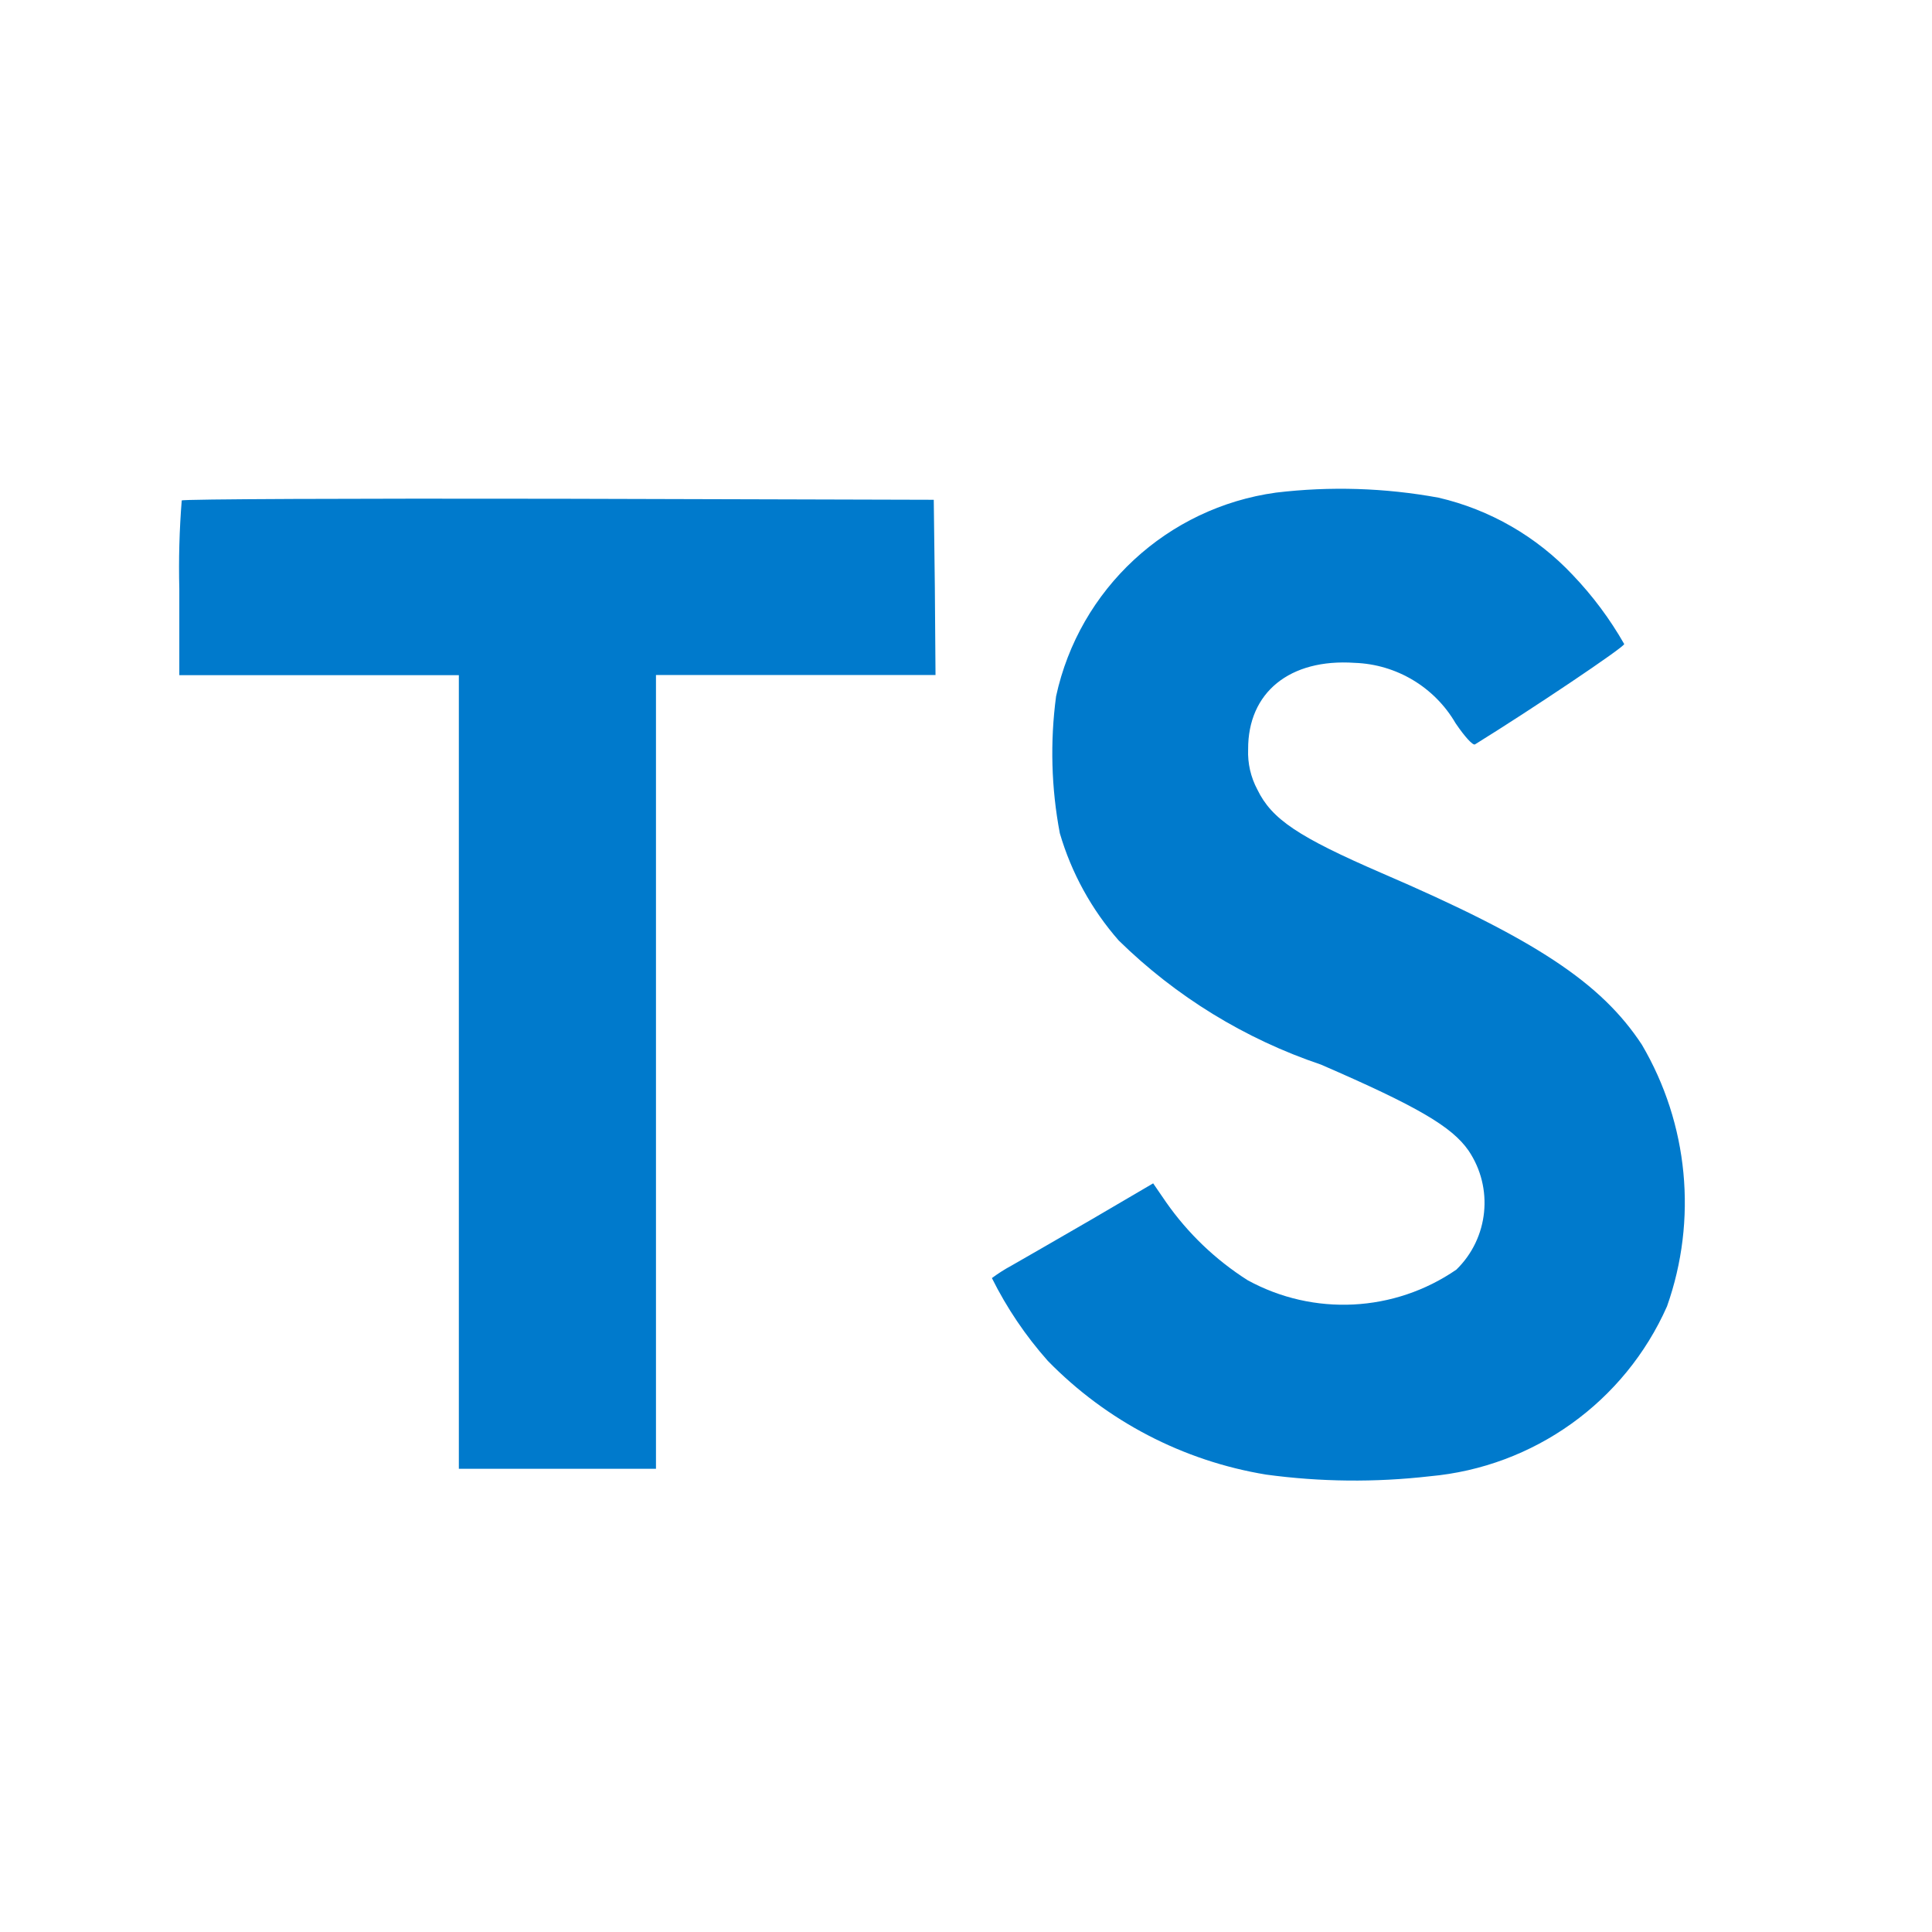
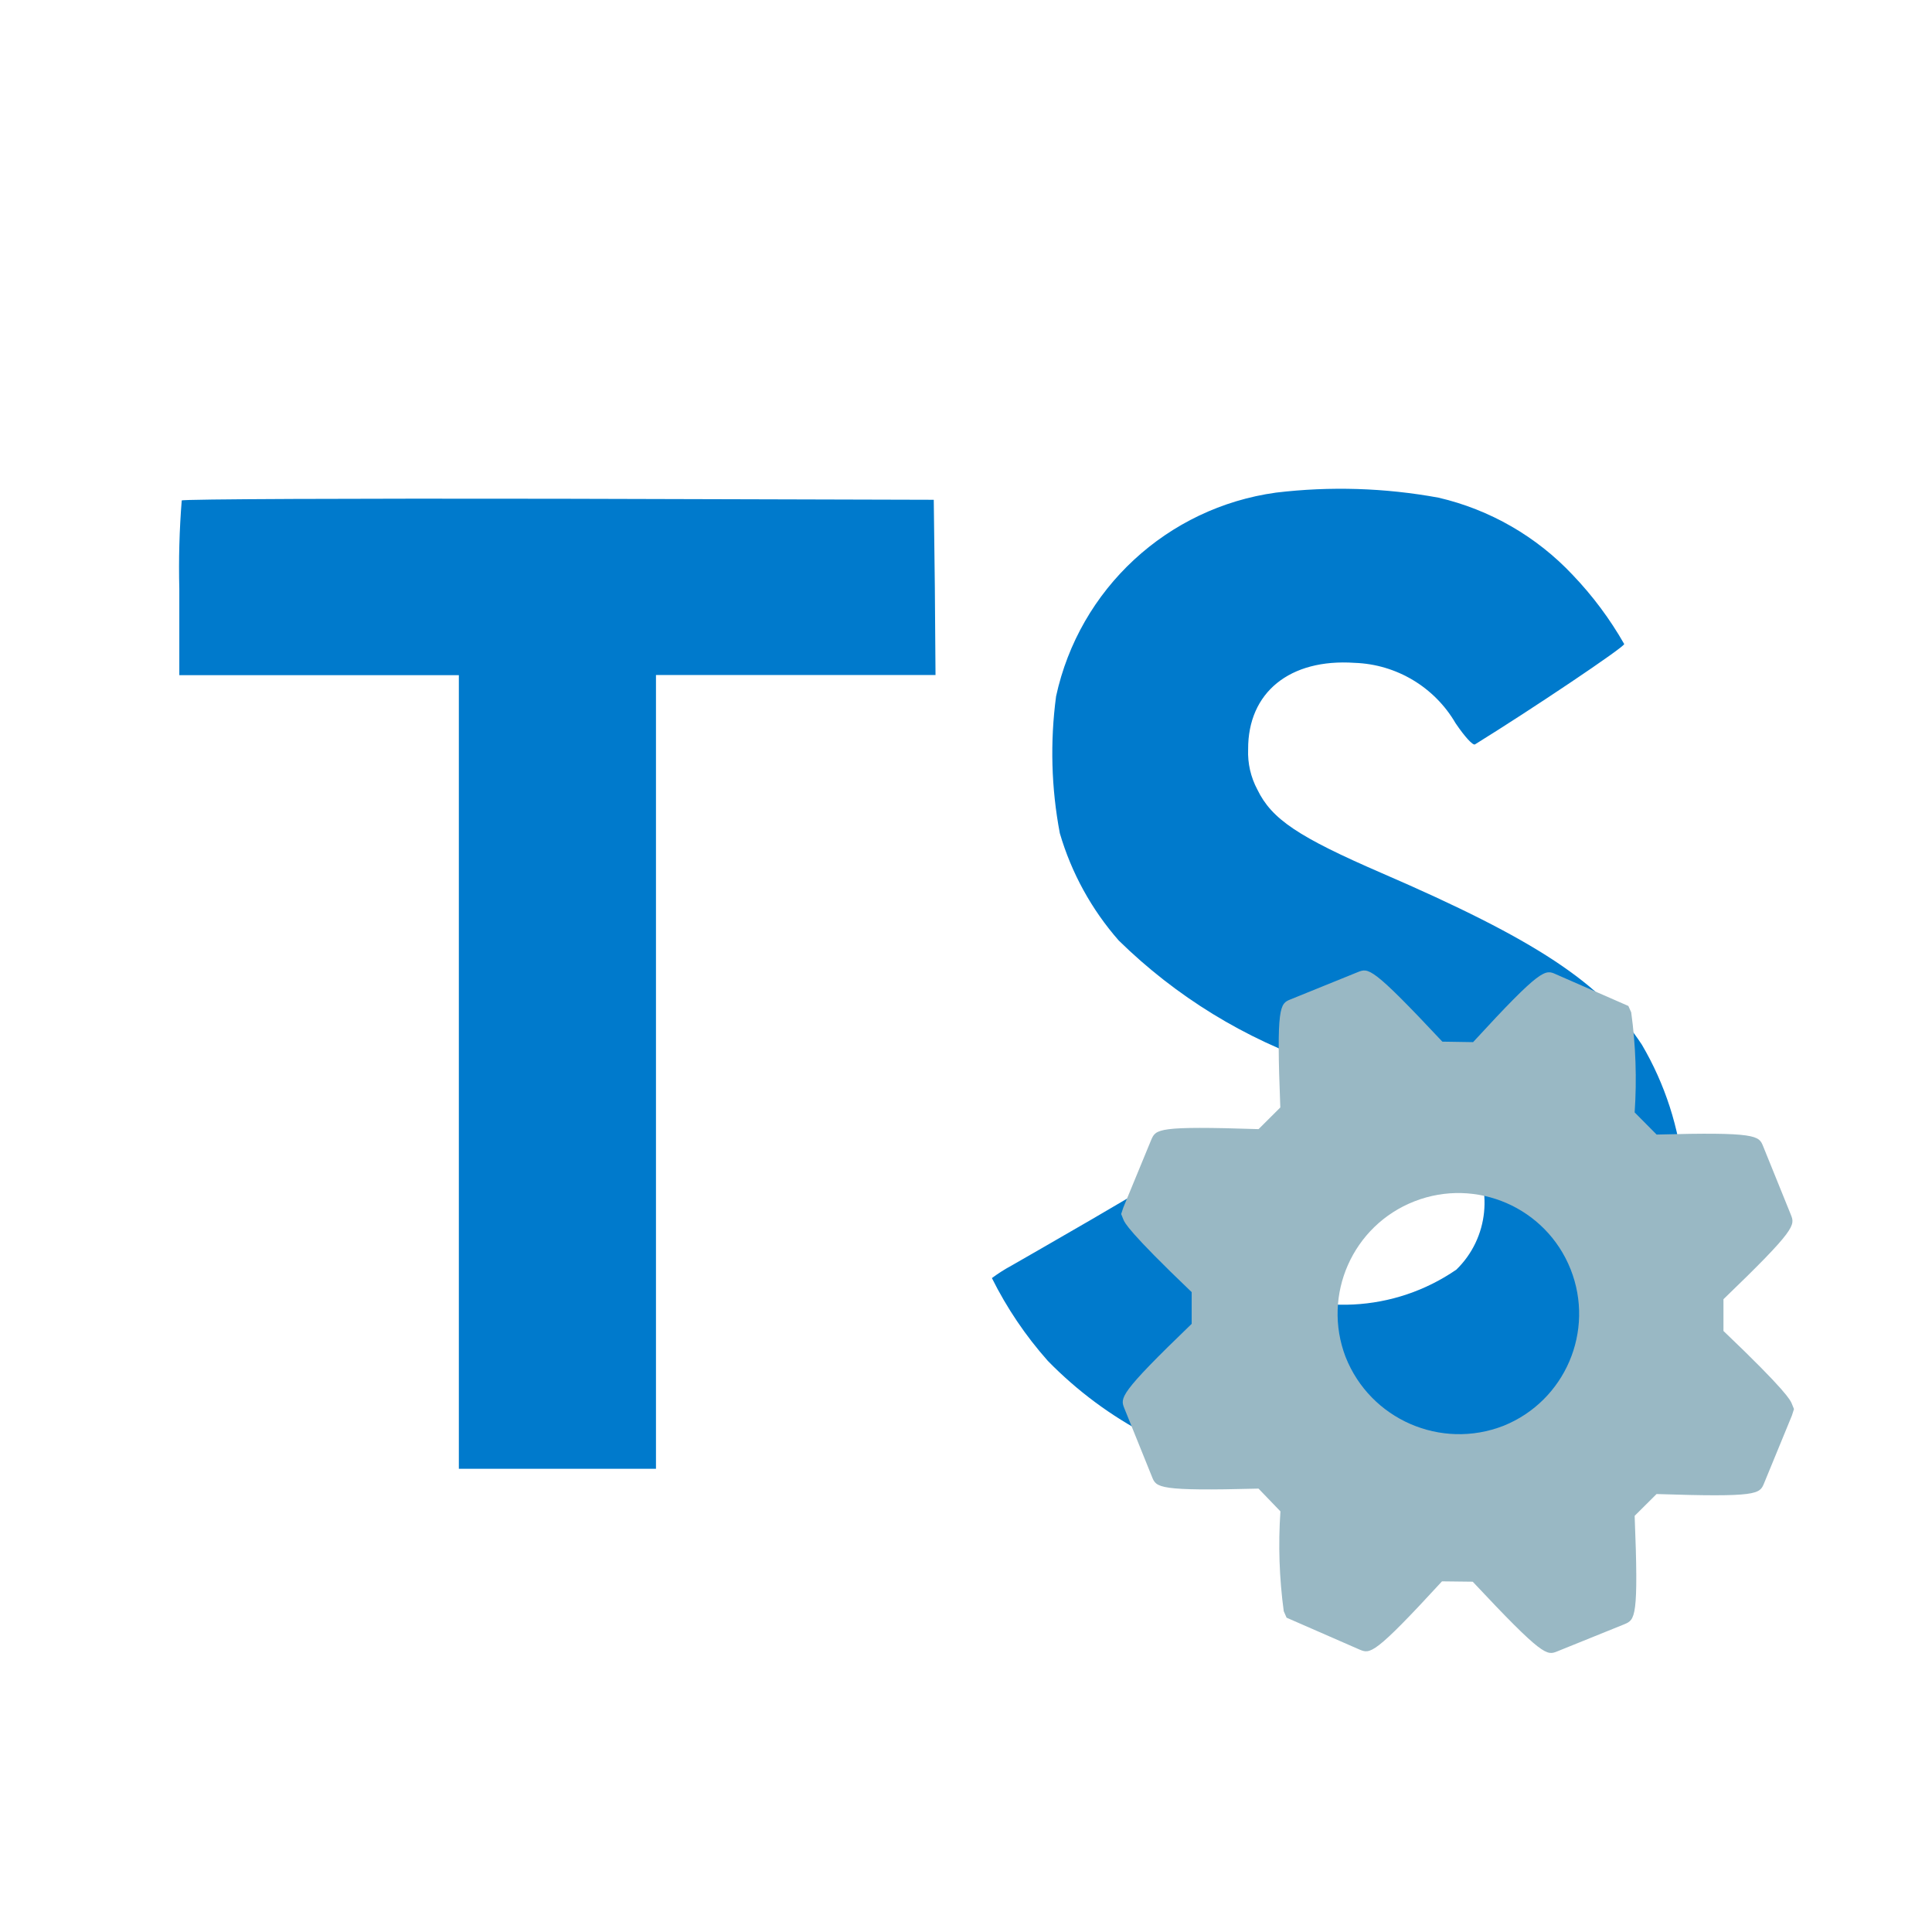
<svg xmlns="http://www.w3.org/2000/svg" viewBox="0 0 32 32">
-   <path d="M23.827,8.243A4.424,4.424,0,0,1,26.05,9.524a5.853,5.853,0,0,1,.852,1.143c.011.045-1.534,1.083-2.471,1.662-.034.023-.169-.124-.322-.35a2.014,2.014,0,0,0-1.67-1c-1.077-.074-1.771.49-1.766,1.433a1.3,1.3,0,0,0,.153.666c.237.49.677.784,2.059,1.383,2.544,1.095,3.636,1.817,4.31,2.843a5.158,5.158,0,0,1,.416,4.333,4.764,4.764,0,0,1-3.932,2.815,10.9,10.9,0,0,1-2.708-.028,6.531,6.531,0,0,1-3.616-1.884,6.278,6.278,0,0,1-.926-1.371,2.655,2.655,0,0,1,.327-.208c.158-.09.756-.434,1.32-.761L19.1,19.6l.214.312a4.771,4.771,0,0,0,1.35,1.292,3.3,3.3,0,0,0,3.458-.175,1.545,1.545,0,0,0,.2-1.974c-.276-.395-.84-.727-2.443-1.422a8.8,8.8,0,0,1-3.349-2.055,4.687,4.687,0,0,1-.976-1.777,7.116,7.116,0,0,1-.062-2.268,4.332,4.332,0,0,1,3.644-3.374A9,9,0,0,1,23.827,8.243ZM15.484,9.726l.011,1.454h-4.63V24.328H7.6V11.183H2.97V9.755A13.986,13.986,0,0,1,3.01,8.289c.017-.023,2.832-.034,6.245-.028l6.211.017Z" style="fill:#007acc" />
+   <path d="M23.827,8.243A4.424,4.424,0,0,1,26.05,9.524a5.853,5.853,0,0,1,.852,1.143c.011.045-1.534,1.083-2.471,1.662-.034.023-.169-.124-.322-.35a2.014,2.014,0,0,0-1.67-1c-1.077-.074-1.771.49-1.766,1.433a1.3,1.3,0,0,0,.153.666c.237.49.677.784,2.059,1.383,2.544,1.1,3.636,1.817,4.31,2.843a5.158,5.158,0,0,1,.416,4.333,4.764,4.764,0,0,1-3.932,2.815,10.9,10.9,0,0,1-2.708-.028,6.531,6.531,0,0,1-3.616-1.884,6.278,6.278,0,0,1-.926-1.371,2.655,2.655,0,0,1,.327-.208c.158-.09.756-.434,1.32-.761l1.024-.6.214.312a4.771,4.771,0,0,0,1.35,1.292,3.3,3.3,0,0,0,3.458-.175,1.545,1.545,0,0,0,.2-1.974c-.276-.4-.84-.727-2.443-1.422a8.8,8.8,0,0,1-3.349-2.055,4.687,4.687,0,0,1-.976-1.777,7.116,7.116,0,0,1-.062-2.268,4.332,4.332,0,0,1,3.644-3.374A9,9,0,0,1,23.827,8.243ZM15.484,9.726l.011,1.454h-4.63V24.328H7.6V11.183H2.97V9.755a13.986,13.986,0,0,1,.04-1.466c.017-.023,2.832-.034,6.245-.028l6.211.017Z" style="fill:#007acc" />
+   <path d="M27.075,25.107l.363-.361c1.68.055,1.706,0,1.78-.177l.462-1.124.034-.107-.038-.093c-.02-.049-.081-.2-1.13-1.2v-.526c1.211-1.166,1.185-1.226,1.116-1.4l-.46-1.136c-.069-.17-.1-.237-1.763-.191l-.364-.367a8.138,8.138,0,0,0-.057-1.657l-.047-.106-1.2-.525c-.177-.081-.239-.11-1.372,1.124l-.509-.008c-1.167-1.245-1.222-1.223-1.4-1.152l-1.115.452c-.175.071-.236.1-.169,1.79l-.36.359c-1.68-.055-1.7,0-1.778.177L18.606,20l-.036.108.038.094c.02.048.078.194,1.13,1.2v.525c-1.211,1.166-1.184,1.226-1.115,1.4l.459,1.137c.07.174.1.236,1.763.192l.363.377a8.169,8.169,0,0,0,.055,1.654l.047.107,1.208.528c.176.073.236.1,1.366-1.13l.509.006c1.168,1.247,1.228,1.223,1.4,1.154l1.113-.45C27.082,26.827,27.143,26.8,27.075,25.107Zm-4.788-2.632a2,2,0,1,1,2.618,1.14A2.023,2.023,0,0,1,22.287,22.475Z" style="fill:#99b8c4" />
</svg>
